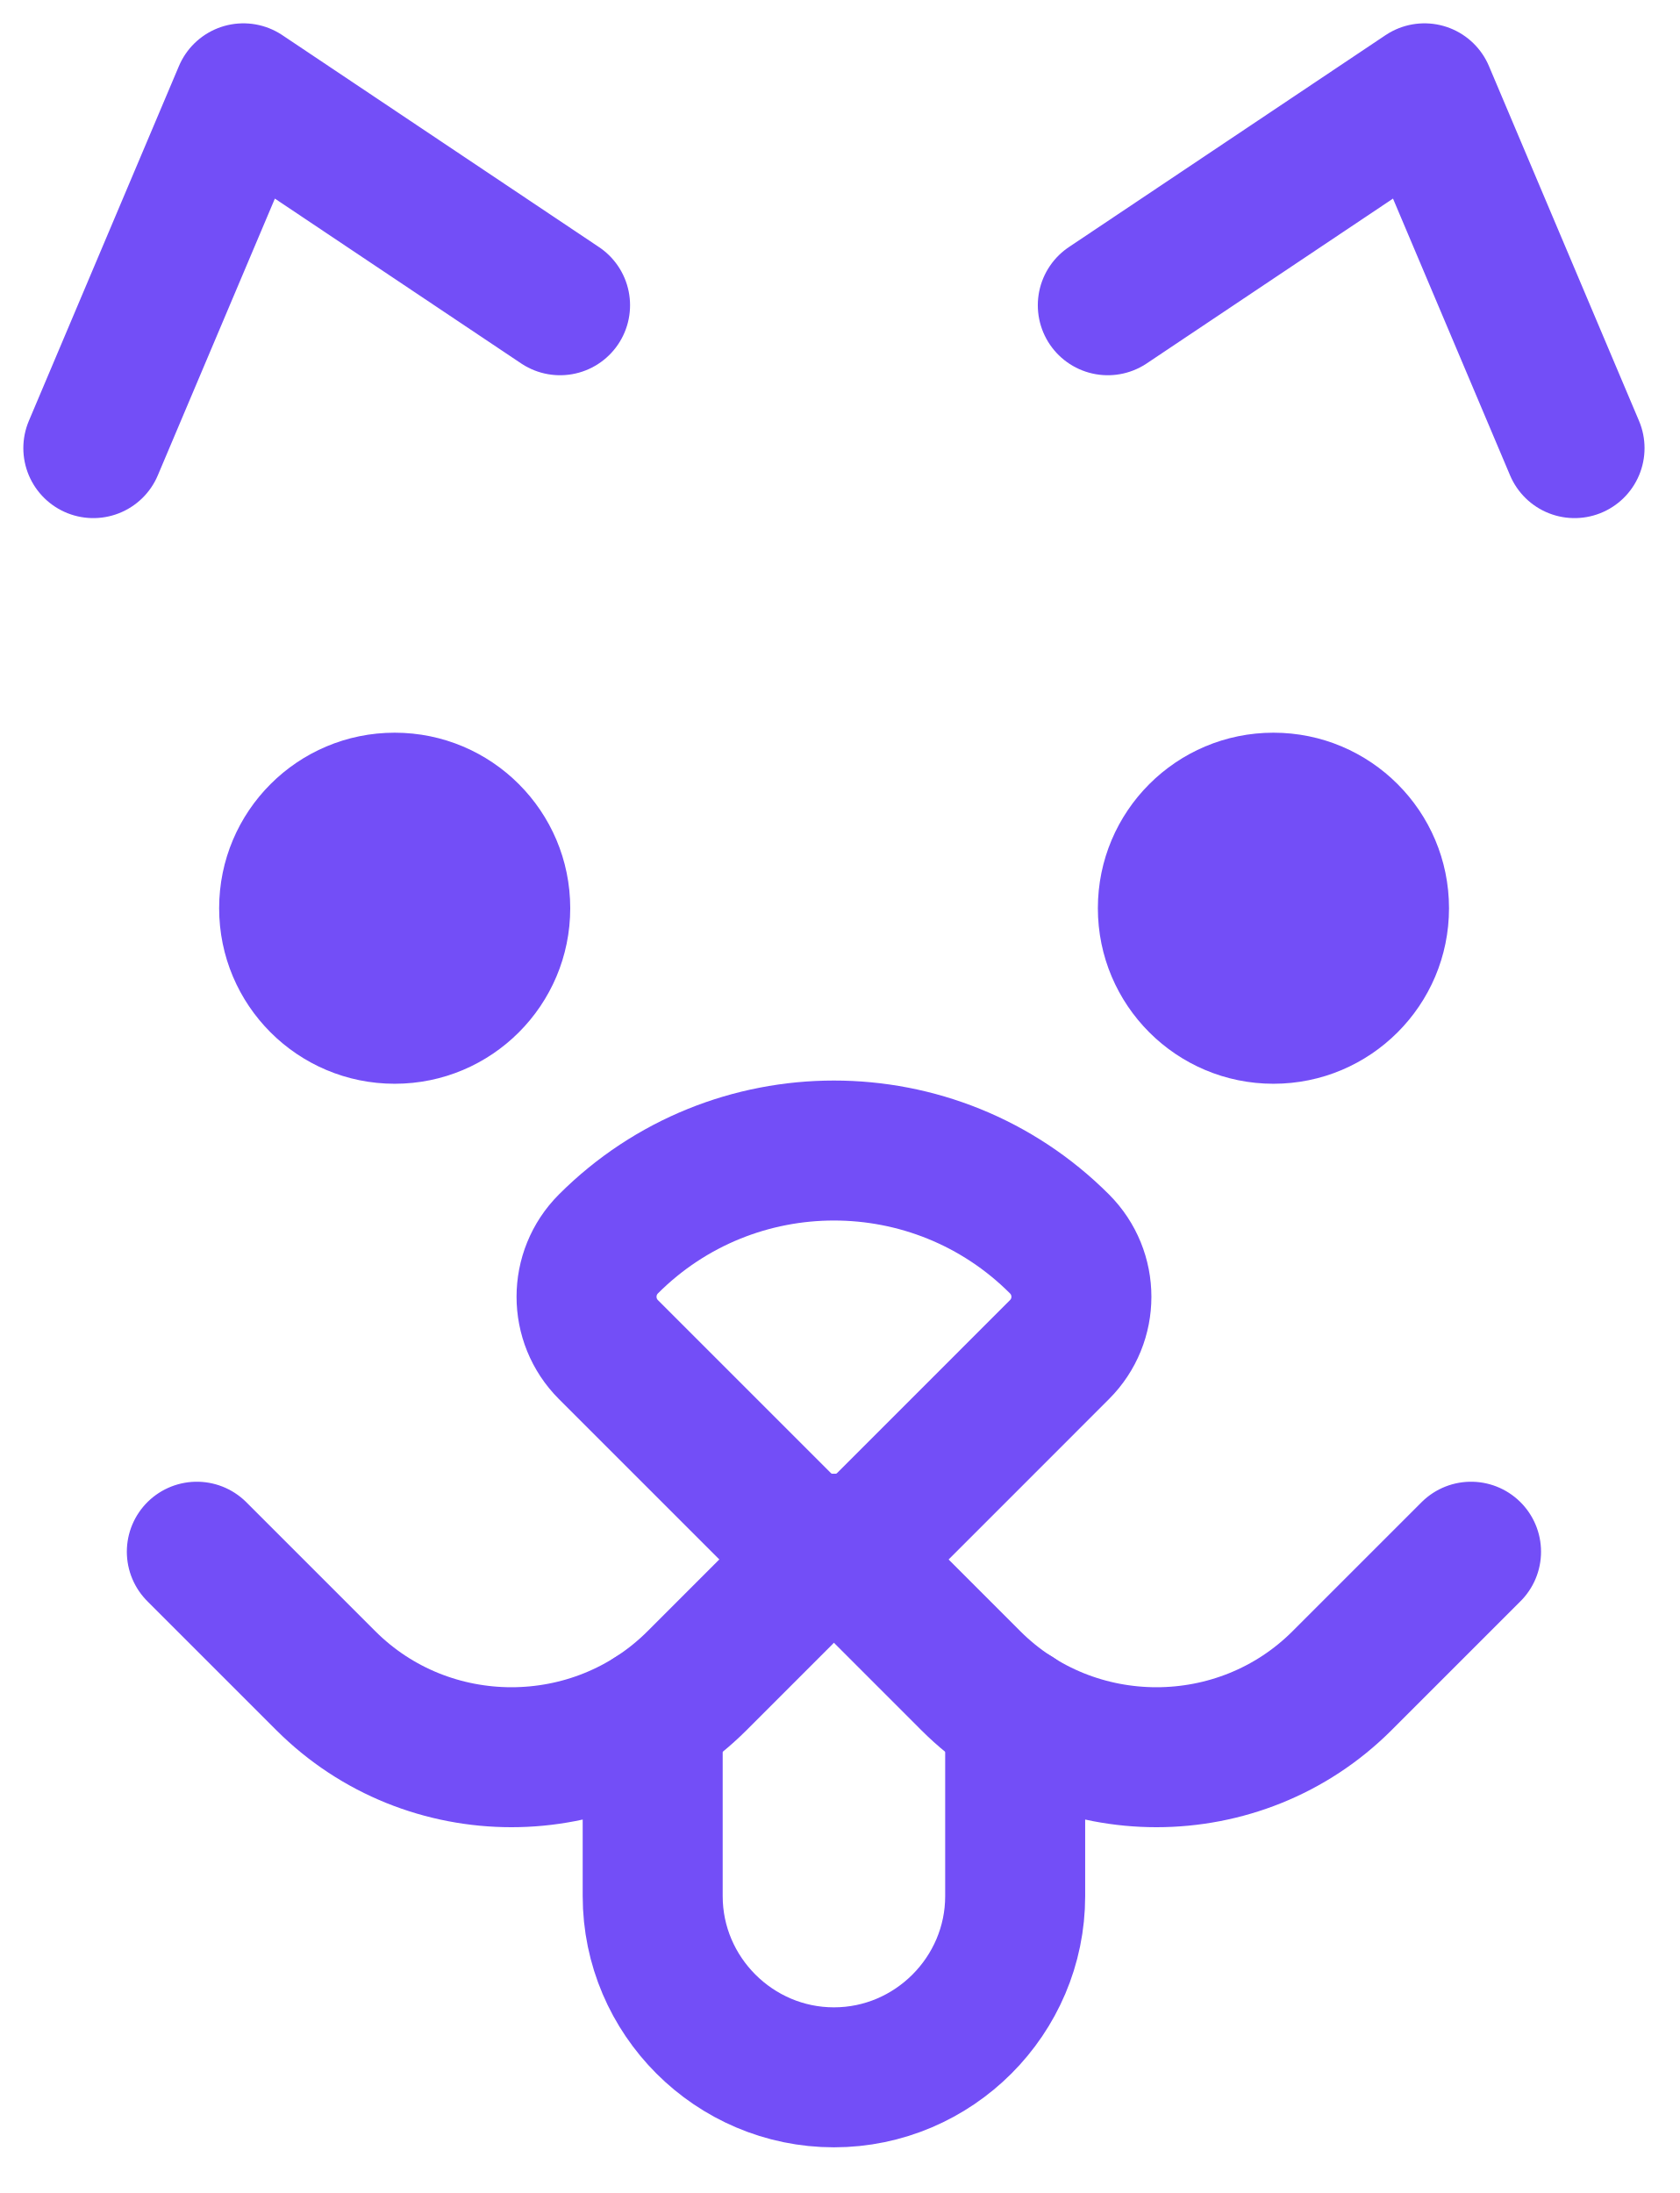
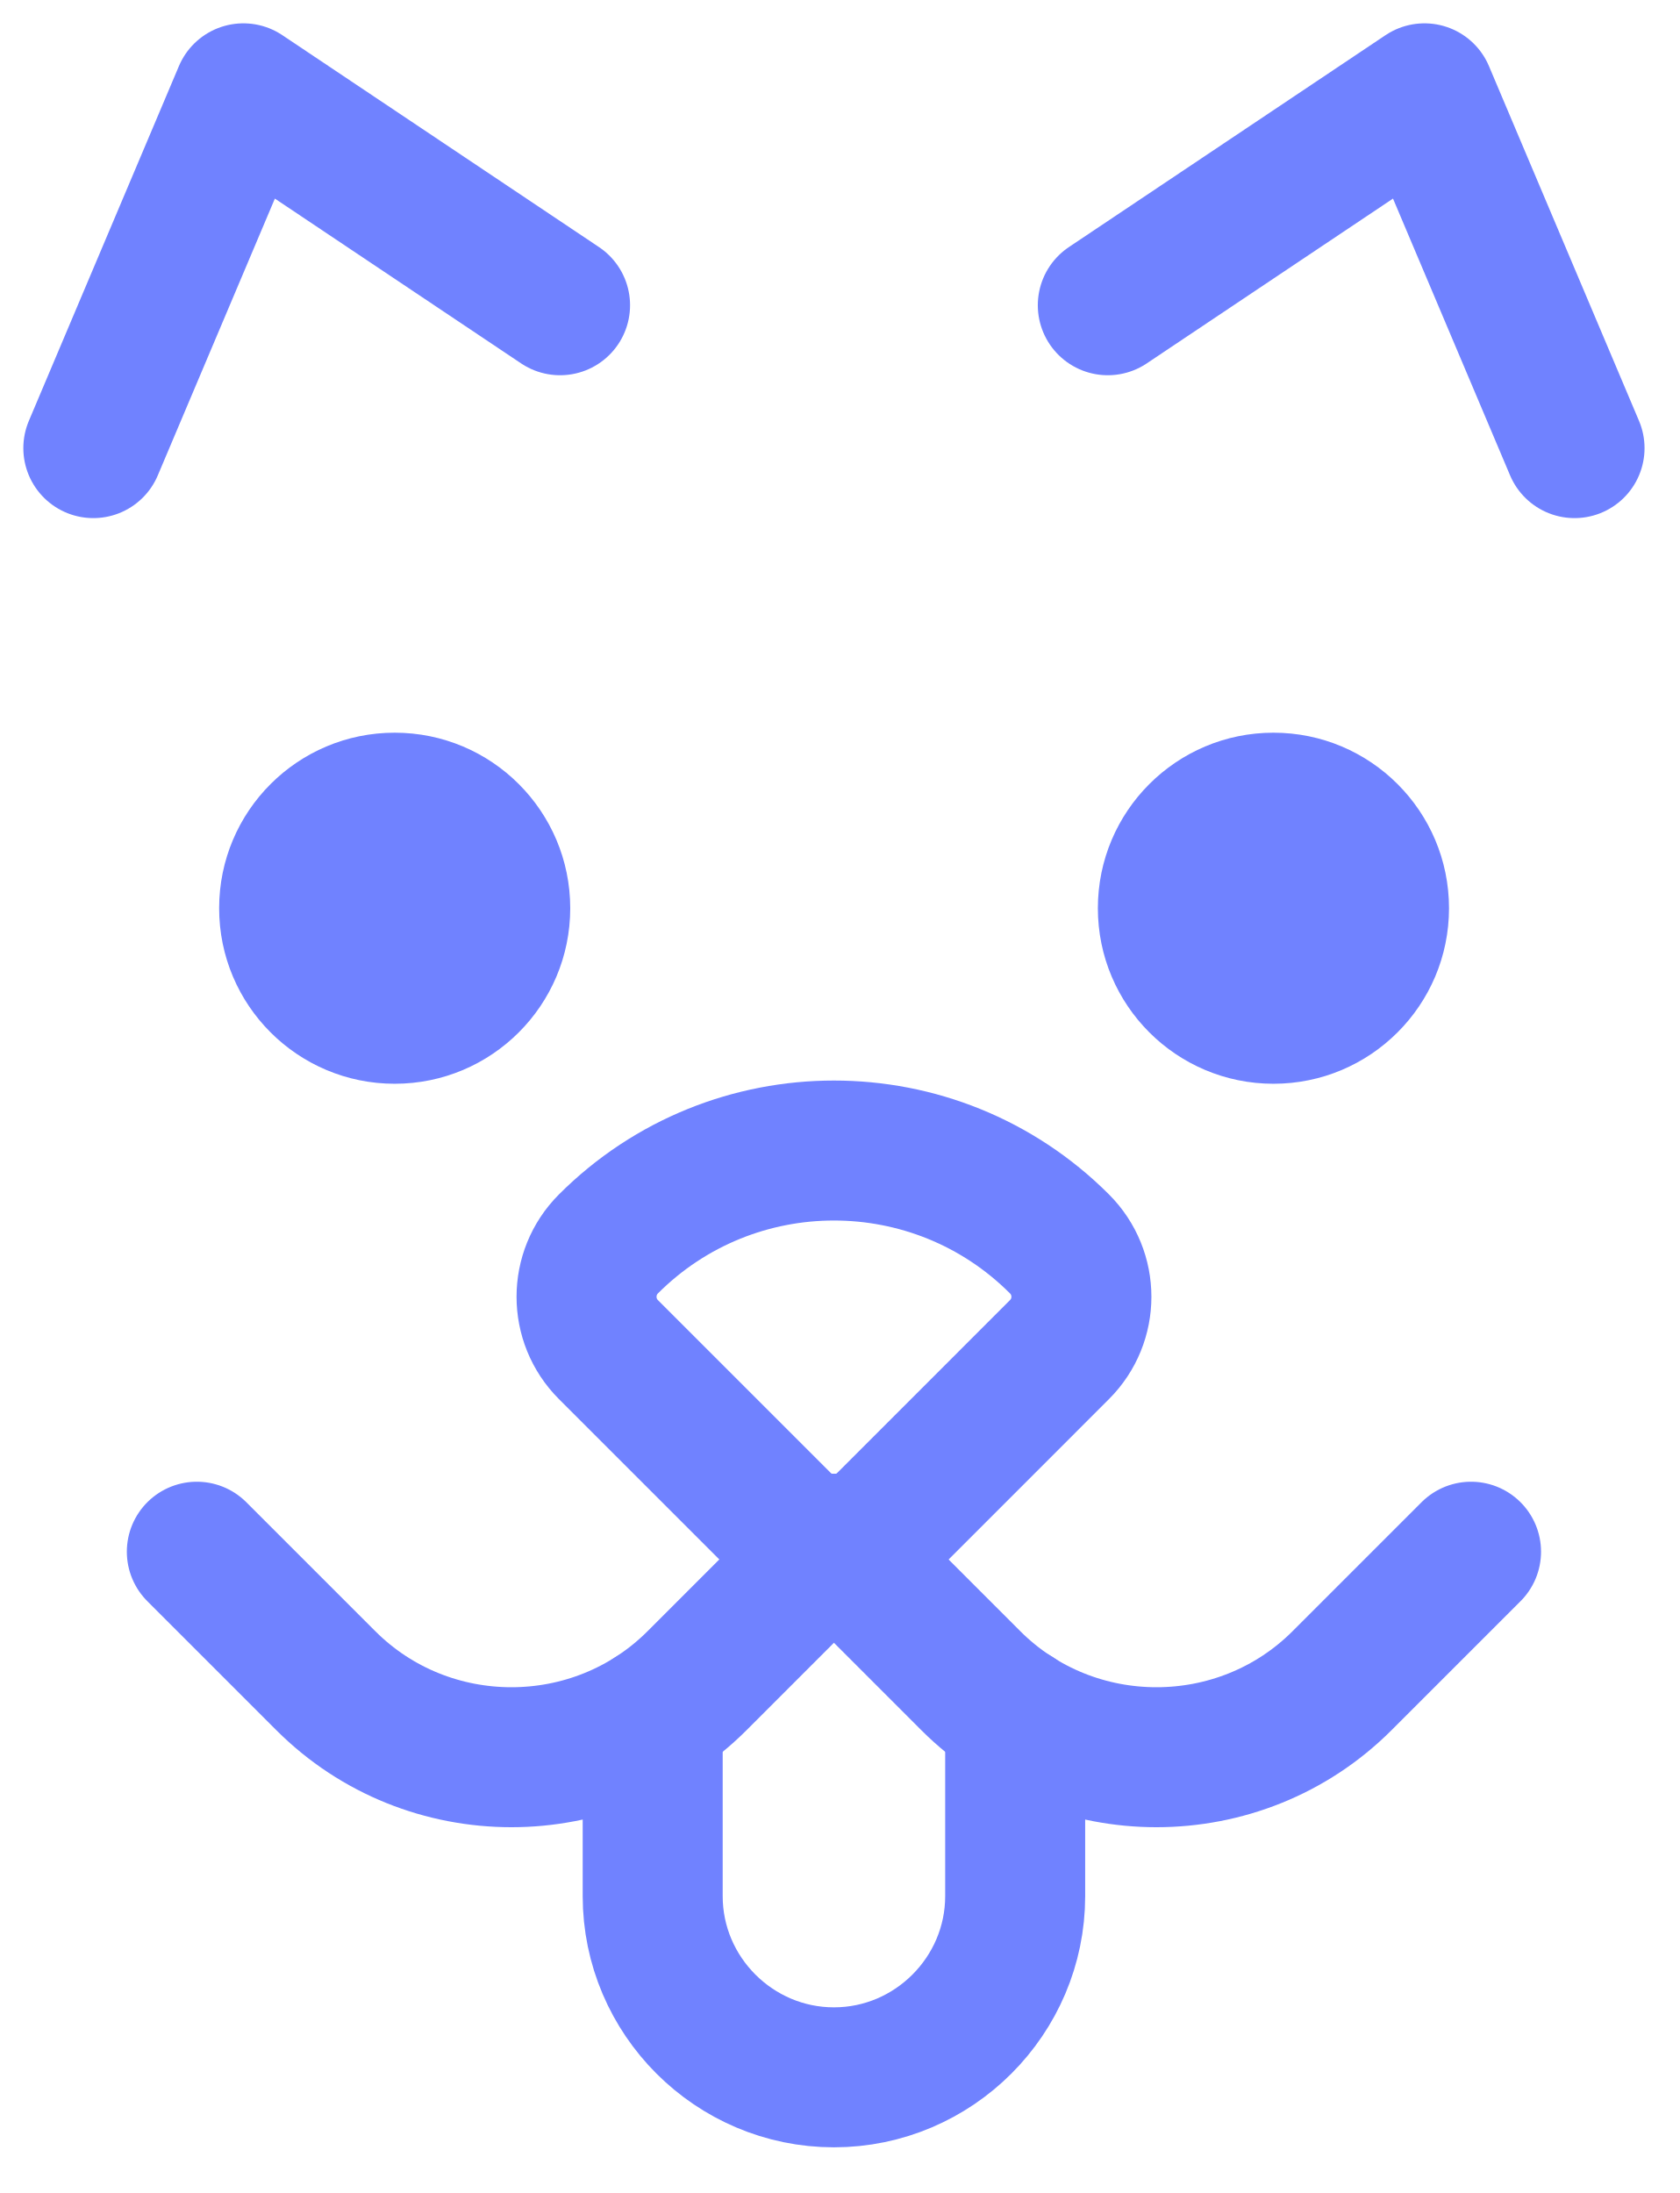
<svg xmlns="http://www.w3.org/2000/svg" width="36" height="47" viewBox="0 0 36 47" fill="none">
-   <path d="M8.458 23.227C10.536 23.227 12.22 21.543 12.22 19.465C12.22 17.387 10.536 15.703 8.458 15.703C6.38 15.703 4.696 17.387 4.696 19.465C4.696 21.543 6.38 23.227 8.458 23.227Z" fill="#734EF7" />
-   <path d="M27.29 23.227C29.367 23.227 31.052 21.543 31.052 19.465C31.052 17.387 29.367 15.703 27.29 15.703C25.212 15.703 23.527 17.387 23.527 19.465C23.527 21.543 25.212 23.227 27.29 23.227Z" fill="#734EF7" />
-   <path d="M17.871 33.086L14.937 36.021C12.75 38.207 9.169 38.207 6.983 36.021L4.218 33.256" stroke="#734EF7" stroke-width="3" stroke-miterlimit="10" stroke-linecap="round" />
-   <path d="M17.871 33.086L20.805 36.021C22.992 38.207 26.573 38.207 28.759 36.021L31.524 33.256" stroke="#734EF7" stroke-width="3" stroke-miterlimit="10" stroke-linecap="round" />
-   <path d="M22.704 26.659C23.331 27.286 23.331 28.299 22.704 28.925L19.005 32.625C18.378 33.252 17.365 33.252 16.739 32.625L13.039 28.925C12.413 28.299 12.413 27.286 13.039 26.659C15.707 23.991 20.037 23.991 22.704 26.659Z" stroke="#734EF7" stroke-width="3" stroke-miterlimit="10" />
-   <path d="M21.755 36.779V40.637C21.755 42.77 20.009 44.521 17.871 44.521C15.738 44.521 13.987 42.776 13.987 40.637V36.785" stroke="#734EF7" stroke-width="3" stroke-miterlimit="10" stroke-linecap="round" />
-   <path d="M23.74 6.542L30.526 2L33.742 9.604" stroke="#734EF7" stroke-width="3" stroke-linecap="round" stroke-linejoin="round" />
-   <path d="M12.002 6.542L5.216 2L2 9.604" stroke="#734EF7" stroke-width="3" stroke-linecap="round" stroke-linejoin="round" />
+   <path d="M8.458 23.227C10.536 23.227 12.22 21.543 12.22 19.465C12.22 17.387 10.536 15.703 8.458 15.703C6.38 15.703 4.696 17.387 4.696 19.465C4.696 21.543 6.38 23.227 8.458 23.227Z" fill="#7082FF" />
+   <path d="M27.29 23.227C29.367 23.227 31.052 21.543 31.052 19.465C31.052 17.387 29.367 15.703 27.29 15.703C25.212 15.703 23.527 17.387 23.527 19.465C23.527 21.543 25.212 23.227 27.29 23.227Z" fill="#7082FF" />
+   <path d="M17.871 33.086L14.937 36.021C12.75 38.207 9.169 38.207 6.983 36.021L4.218 33.256" stroke="#7082FF" stroke-width="3" stroke-miterlimit="10" stroke-linecap="round" />
+   <path d="M17.871 33.086L20.805 36.021C22.992 38.207 26.573 38.207 28.759 36.021L31.524 33.256" stroke="#7082FF" stroke-width="3" stroke-miterlimit="10" stroke-linecap="round" />
+   <path d="M22.704 26.659C23.331 27.286 23.331 28.299 22.704 28.925L19.005 32.625C18.378 33.252 17.365 33.252 16.739 32.625L13.039 28.925C12.413 28.299 12.413 27.286 13.039 26.659C15.707 23.991 20.037 23.991 22.704 26.659Z" stroke="#7082FF" stroke-width="3" stroke-miterlimit="10" />
+   <path d="M21.755 36.779V40.637C21.755 42.77 20.009 44.521 17.871 44.521C15.738 44.521 13.987 42.776 13.987 40.637V36.785" stroke="#7082FF" stroke-width="3" stroke-miterlimit="10" stroke-linecap="round" />
+   <path d="M23.74 6.542L30.526 2L33.742 9.604" stroke="#7082FF" stroke-width="3" stroke-linecap="round" stroke-linejoin="round" />
+   <path d="M12.002 6.542L5.216 2L2 9.604" stroke="#7082FF" stroke-width="3" stroke-linecap="round" stroke-linejoin="round" />
</svg>
